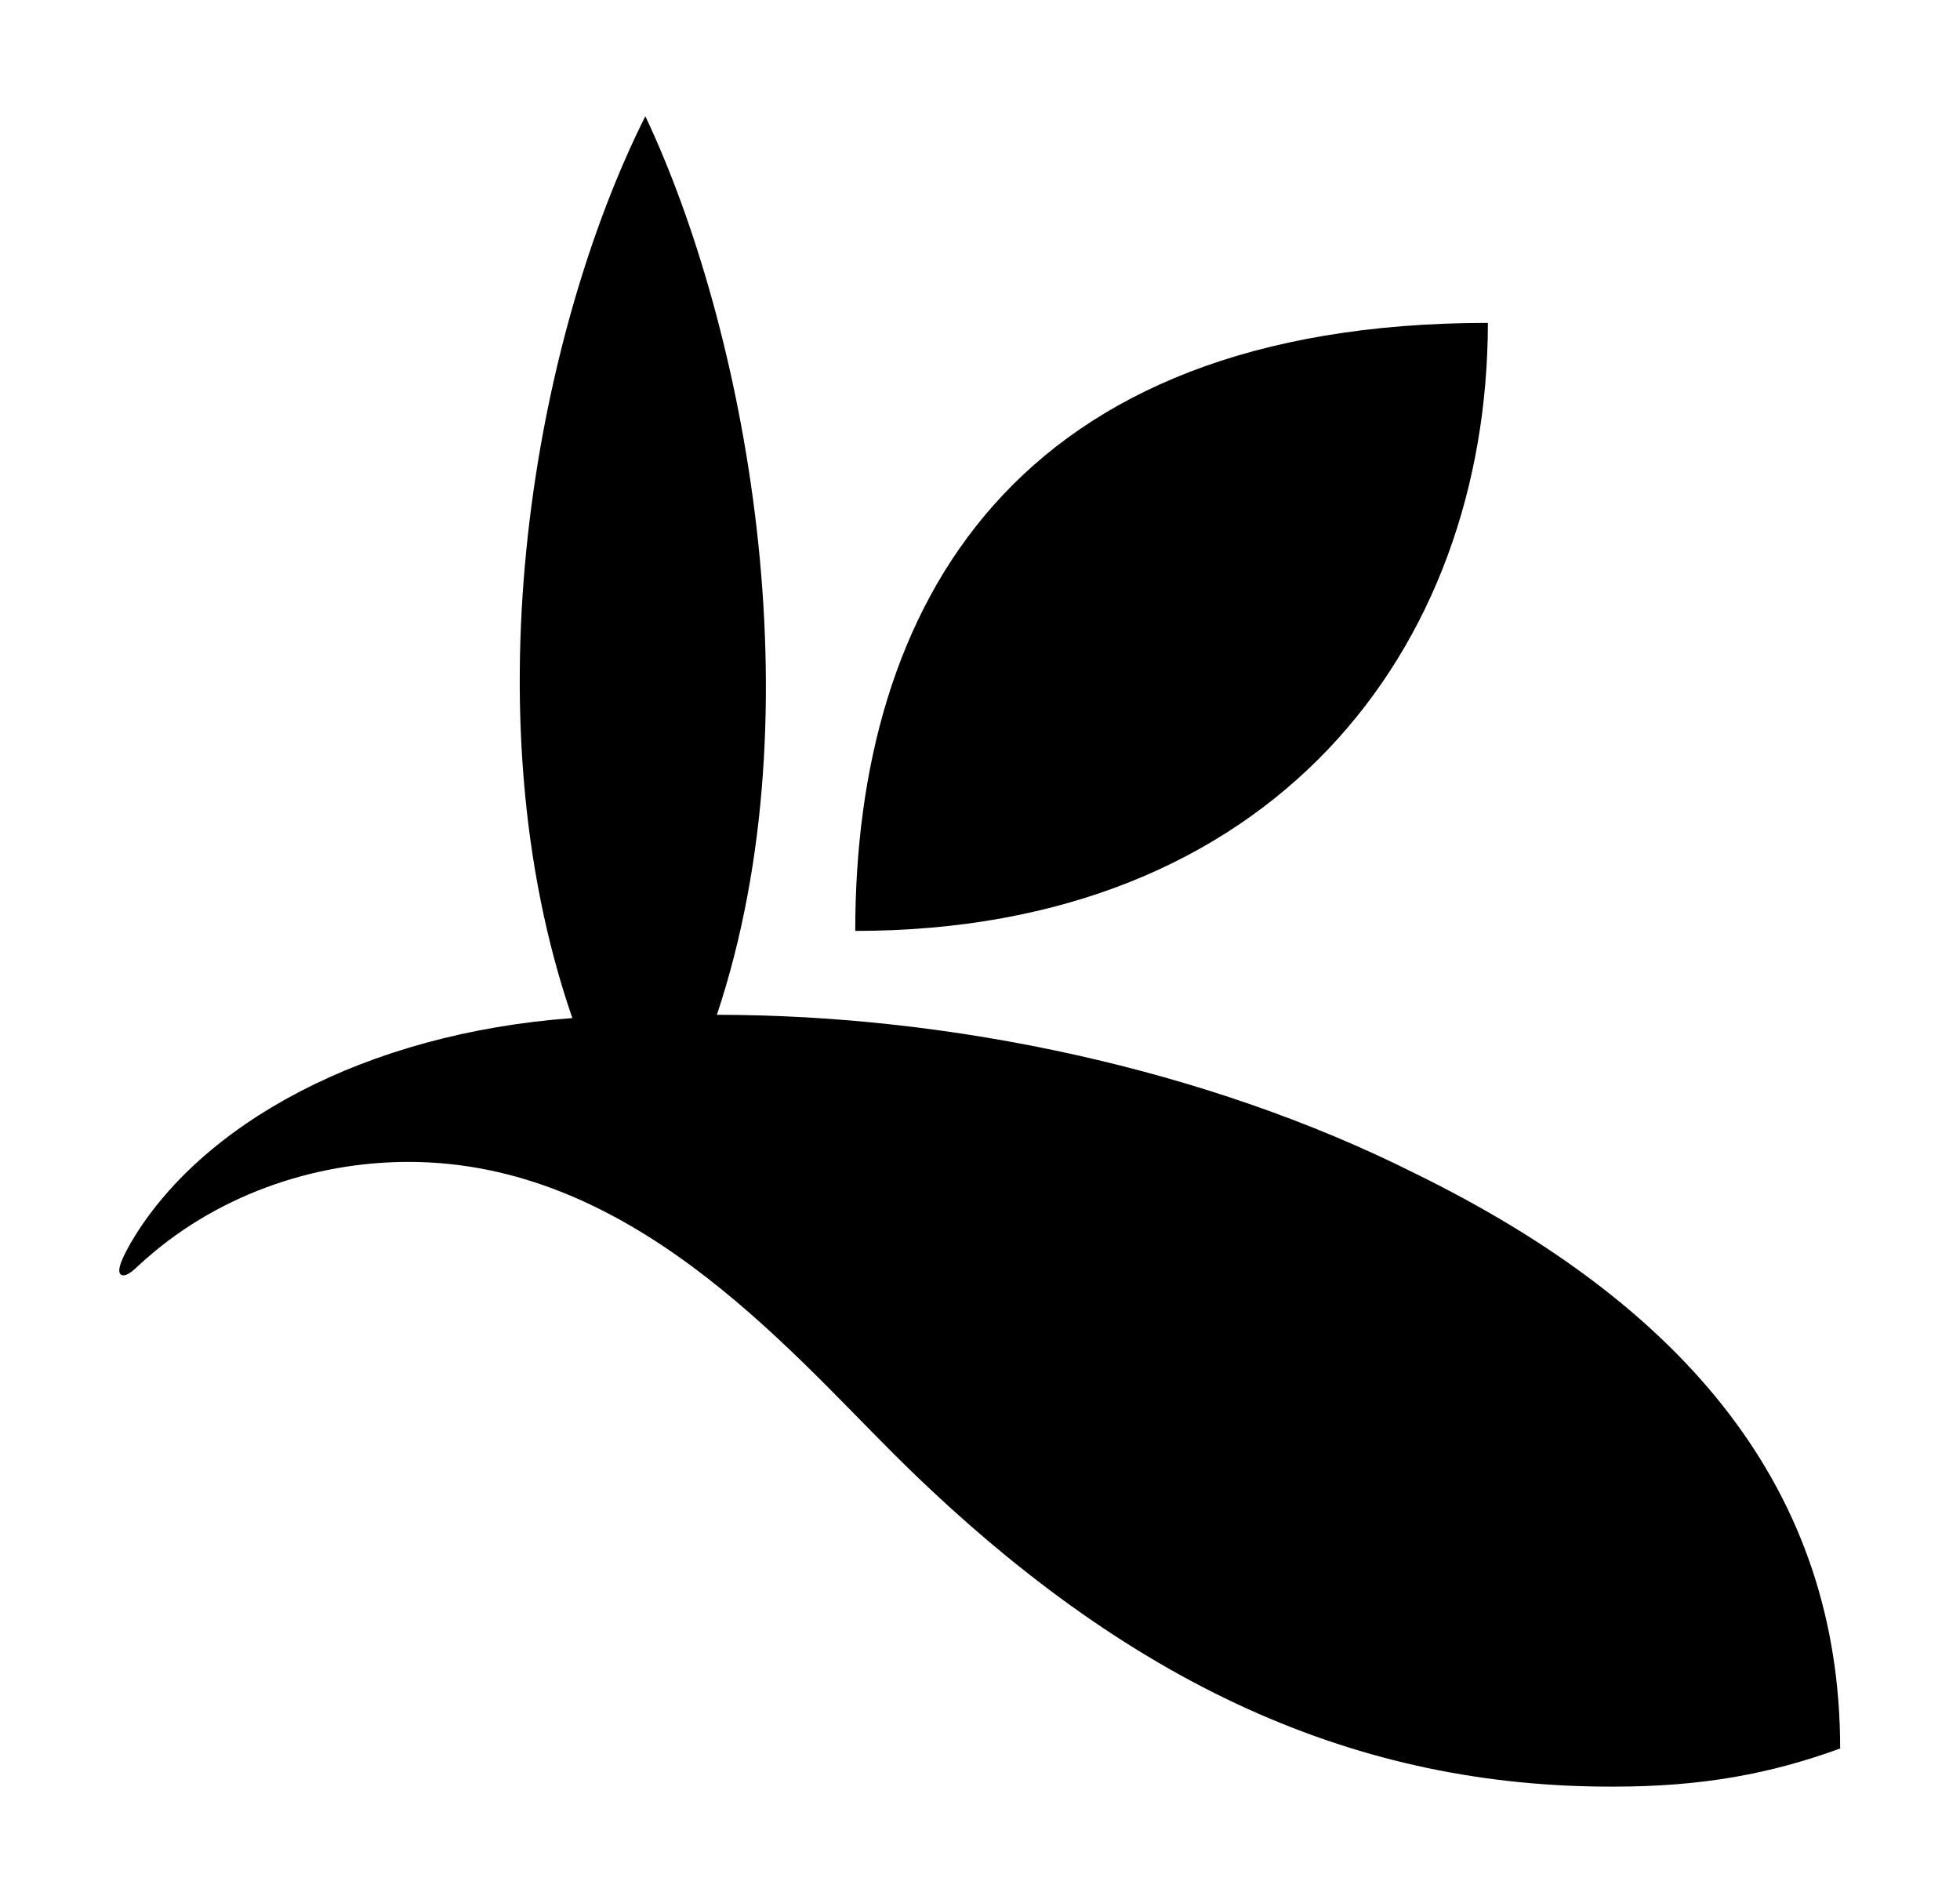
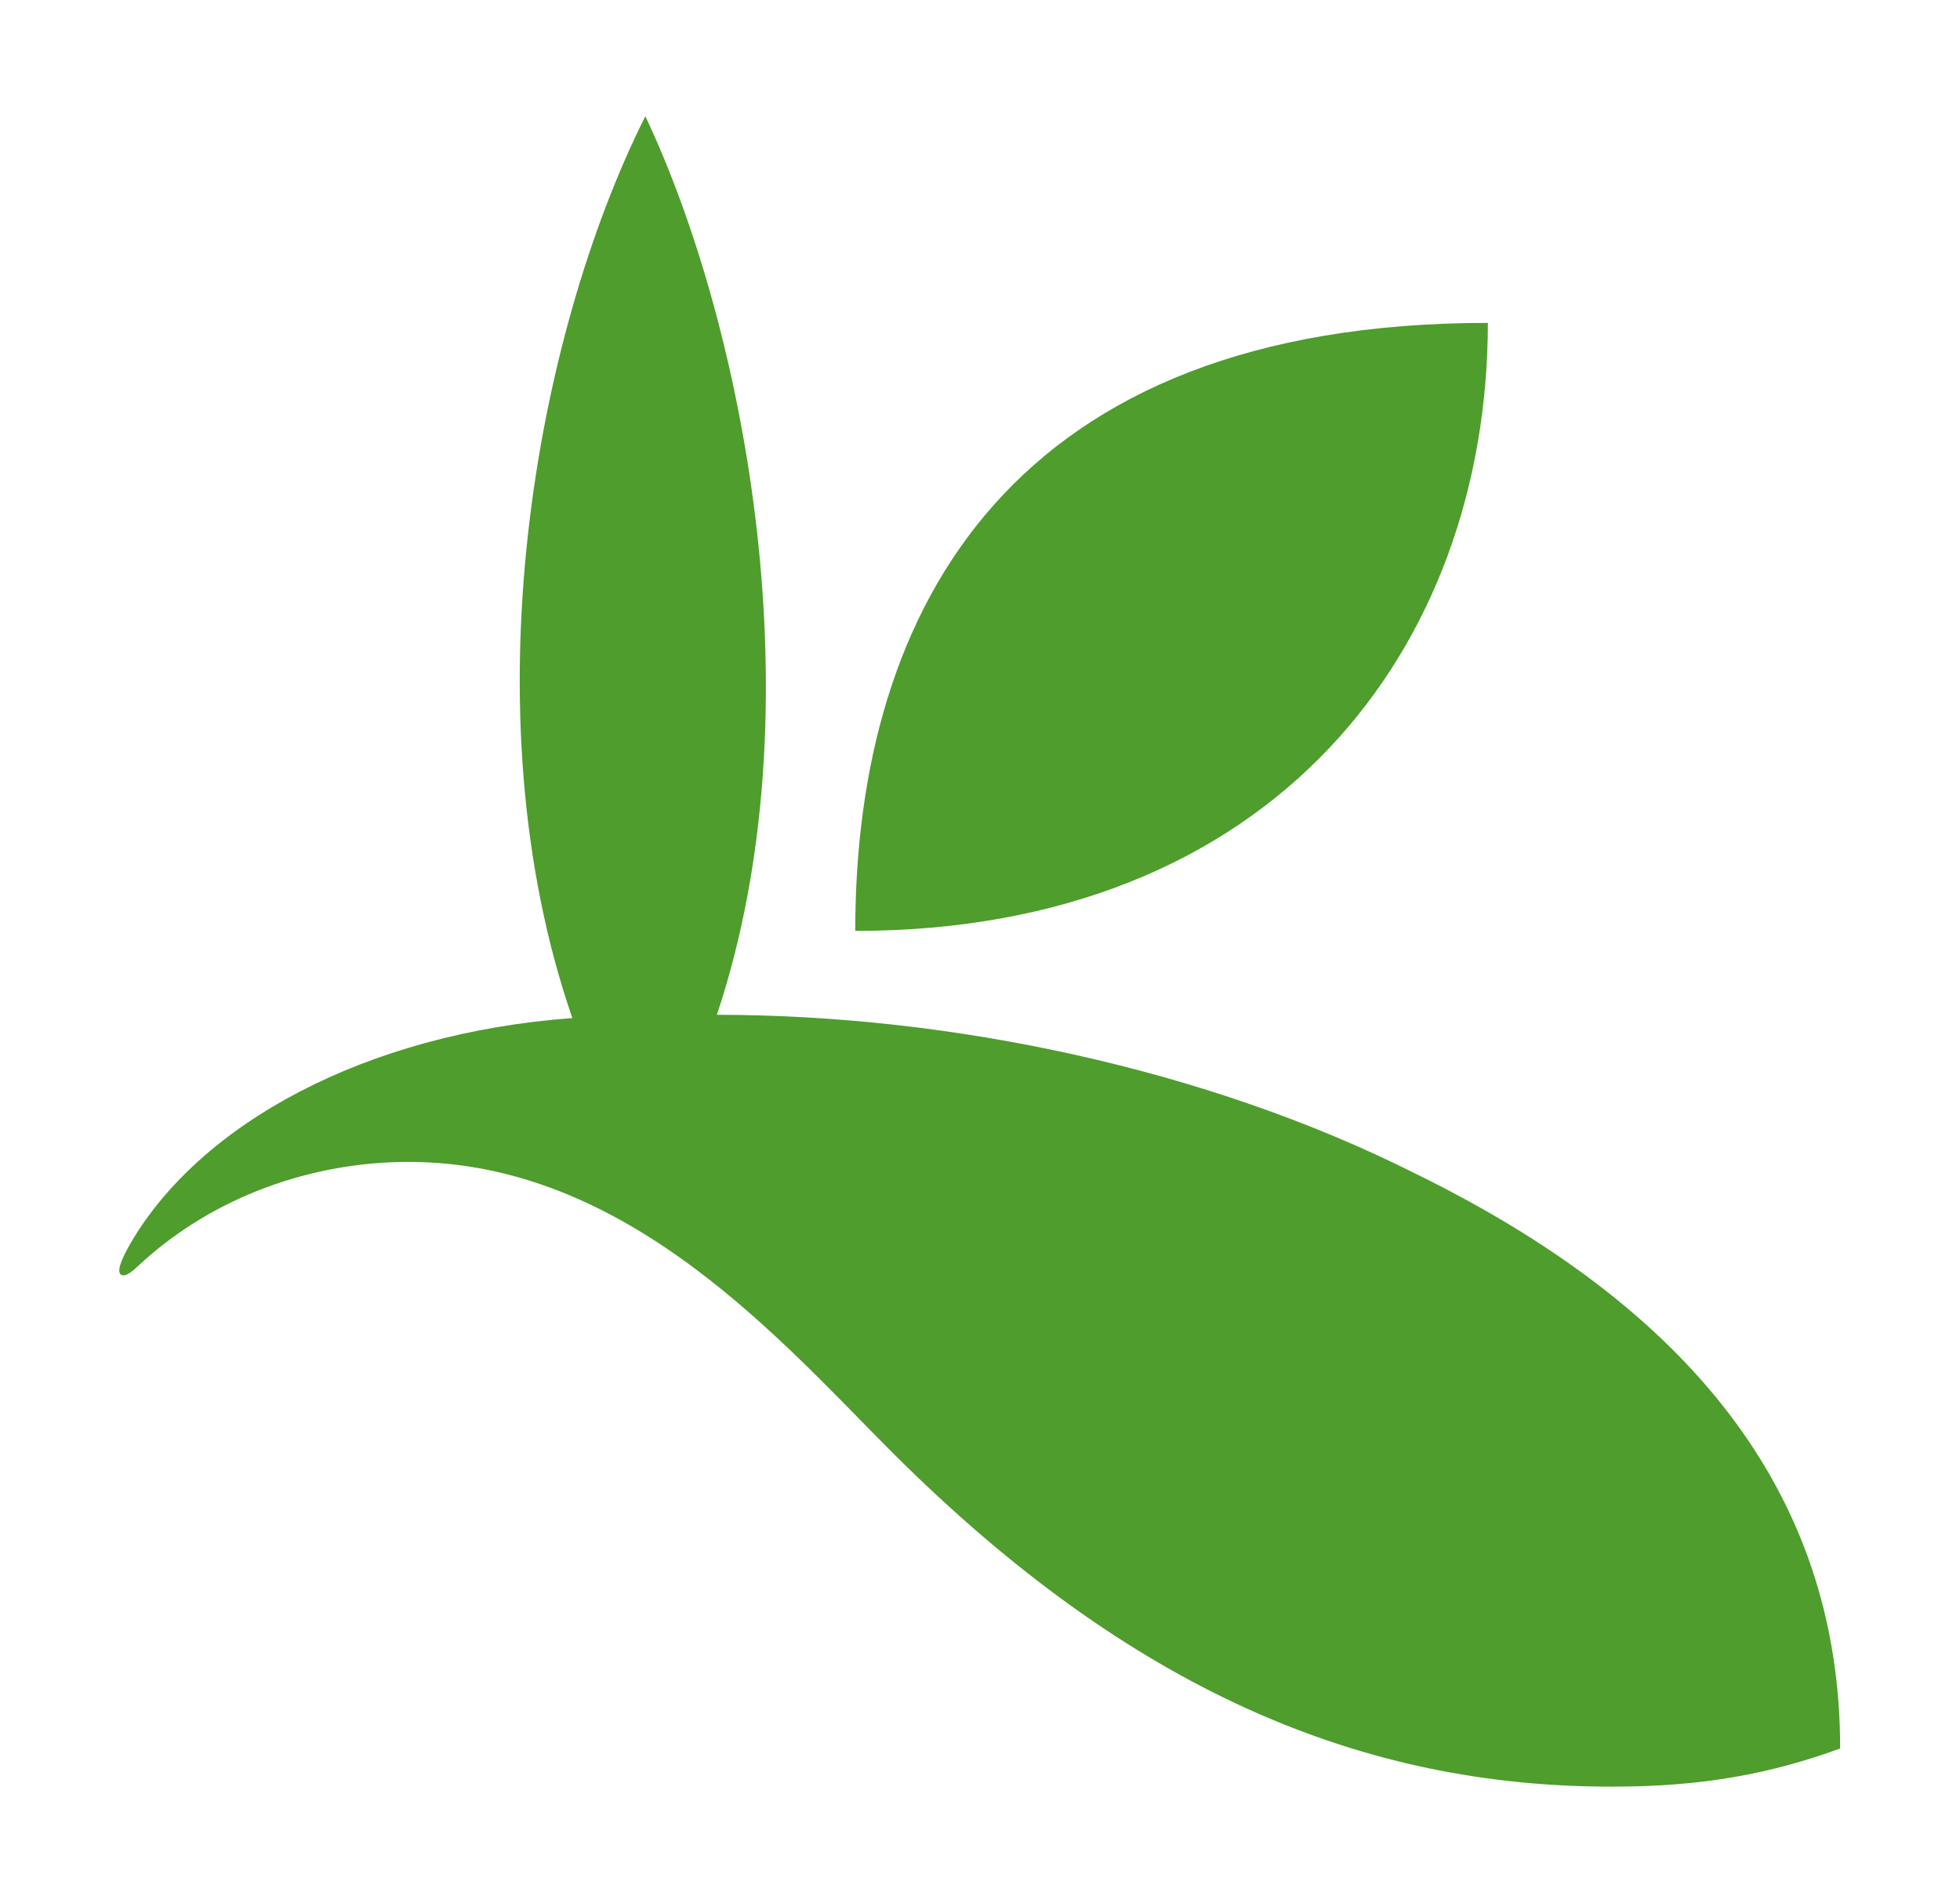
<svg xmlns="http://www.w3.org/2000/svg" viewBox="90 239.1 539.7 523.9">
-   <path class="gbif-logo-svg" d="M325.5,495.4c0-89.7,43.8-167.4,174.2-167.4C499.6,417.9,440.5,495.4,325.5,495.4" />
-   <path class="gbif-logo-svg" d="M534.3,731c24.4,0,43.2-3.5,62.4-10.5c0-71-42.4-121.8-117.2-158.4c-57.2-28.7-127.7-43.6-192.1-43.6 c28.2-84.6,7.6-189.7-19.7-247.4c-30.3,60.4-49.2,164-20.1,248.3c-57.1,4.2-102.4,29.1-121.6,61.9c-1.4,2.5-4.4,7.8-2.6,8.8 c1.4,0.7,3.6-1.5,4.9-2.7c20.6-19.1,47.9-28.4,74.2-28.4c60.7,0,103.4,50.3,133.7,80.5C401.3,704.3,464.8,731.2,534.3,731" />
+   <g style="fill:#4E9D2D;">
+     <path class="gbif-logo-svg" d="M325.5,495.4c0-89.7,43.8-167.4,174.2-167.4C499.6,417.9,440.5,495.4,325.5,495.4" />
+     <path class="gbif-logo-svg" d="M534.3,731c24.4,0,43.2-3.5,62.4-10.5c0-71-42.4-121.8-117.2-158.4c-57.2-28.7-127.7-43.6-192.1-43.6     c28.2-84.6,7.6-189.7-19.7-247.4c-30.3,60.4-49.2,164-20.1,248.3c-57.1,4.2-102.4,29.1-121.6,61.9c-1.4,2.5-4.4,7.8-2.6,8.8 c1.4,0.7,3.6-1.5,4.9-2.7c20.6-19.1,47.9-28.4,74.2-28.4c60.7,0,103.4,50.3,133.7,80.5C401.3,704.3,464.8,731.2,534.3,731" />
+   </g>
</svg>
